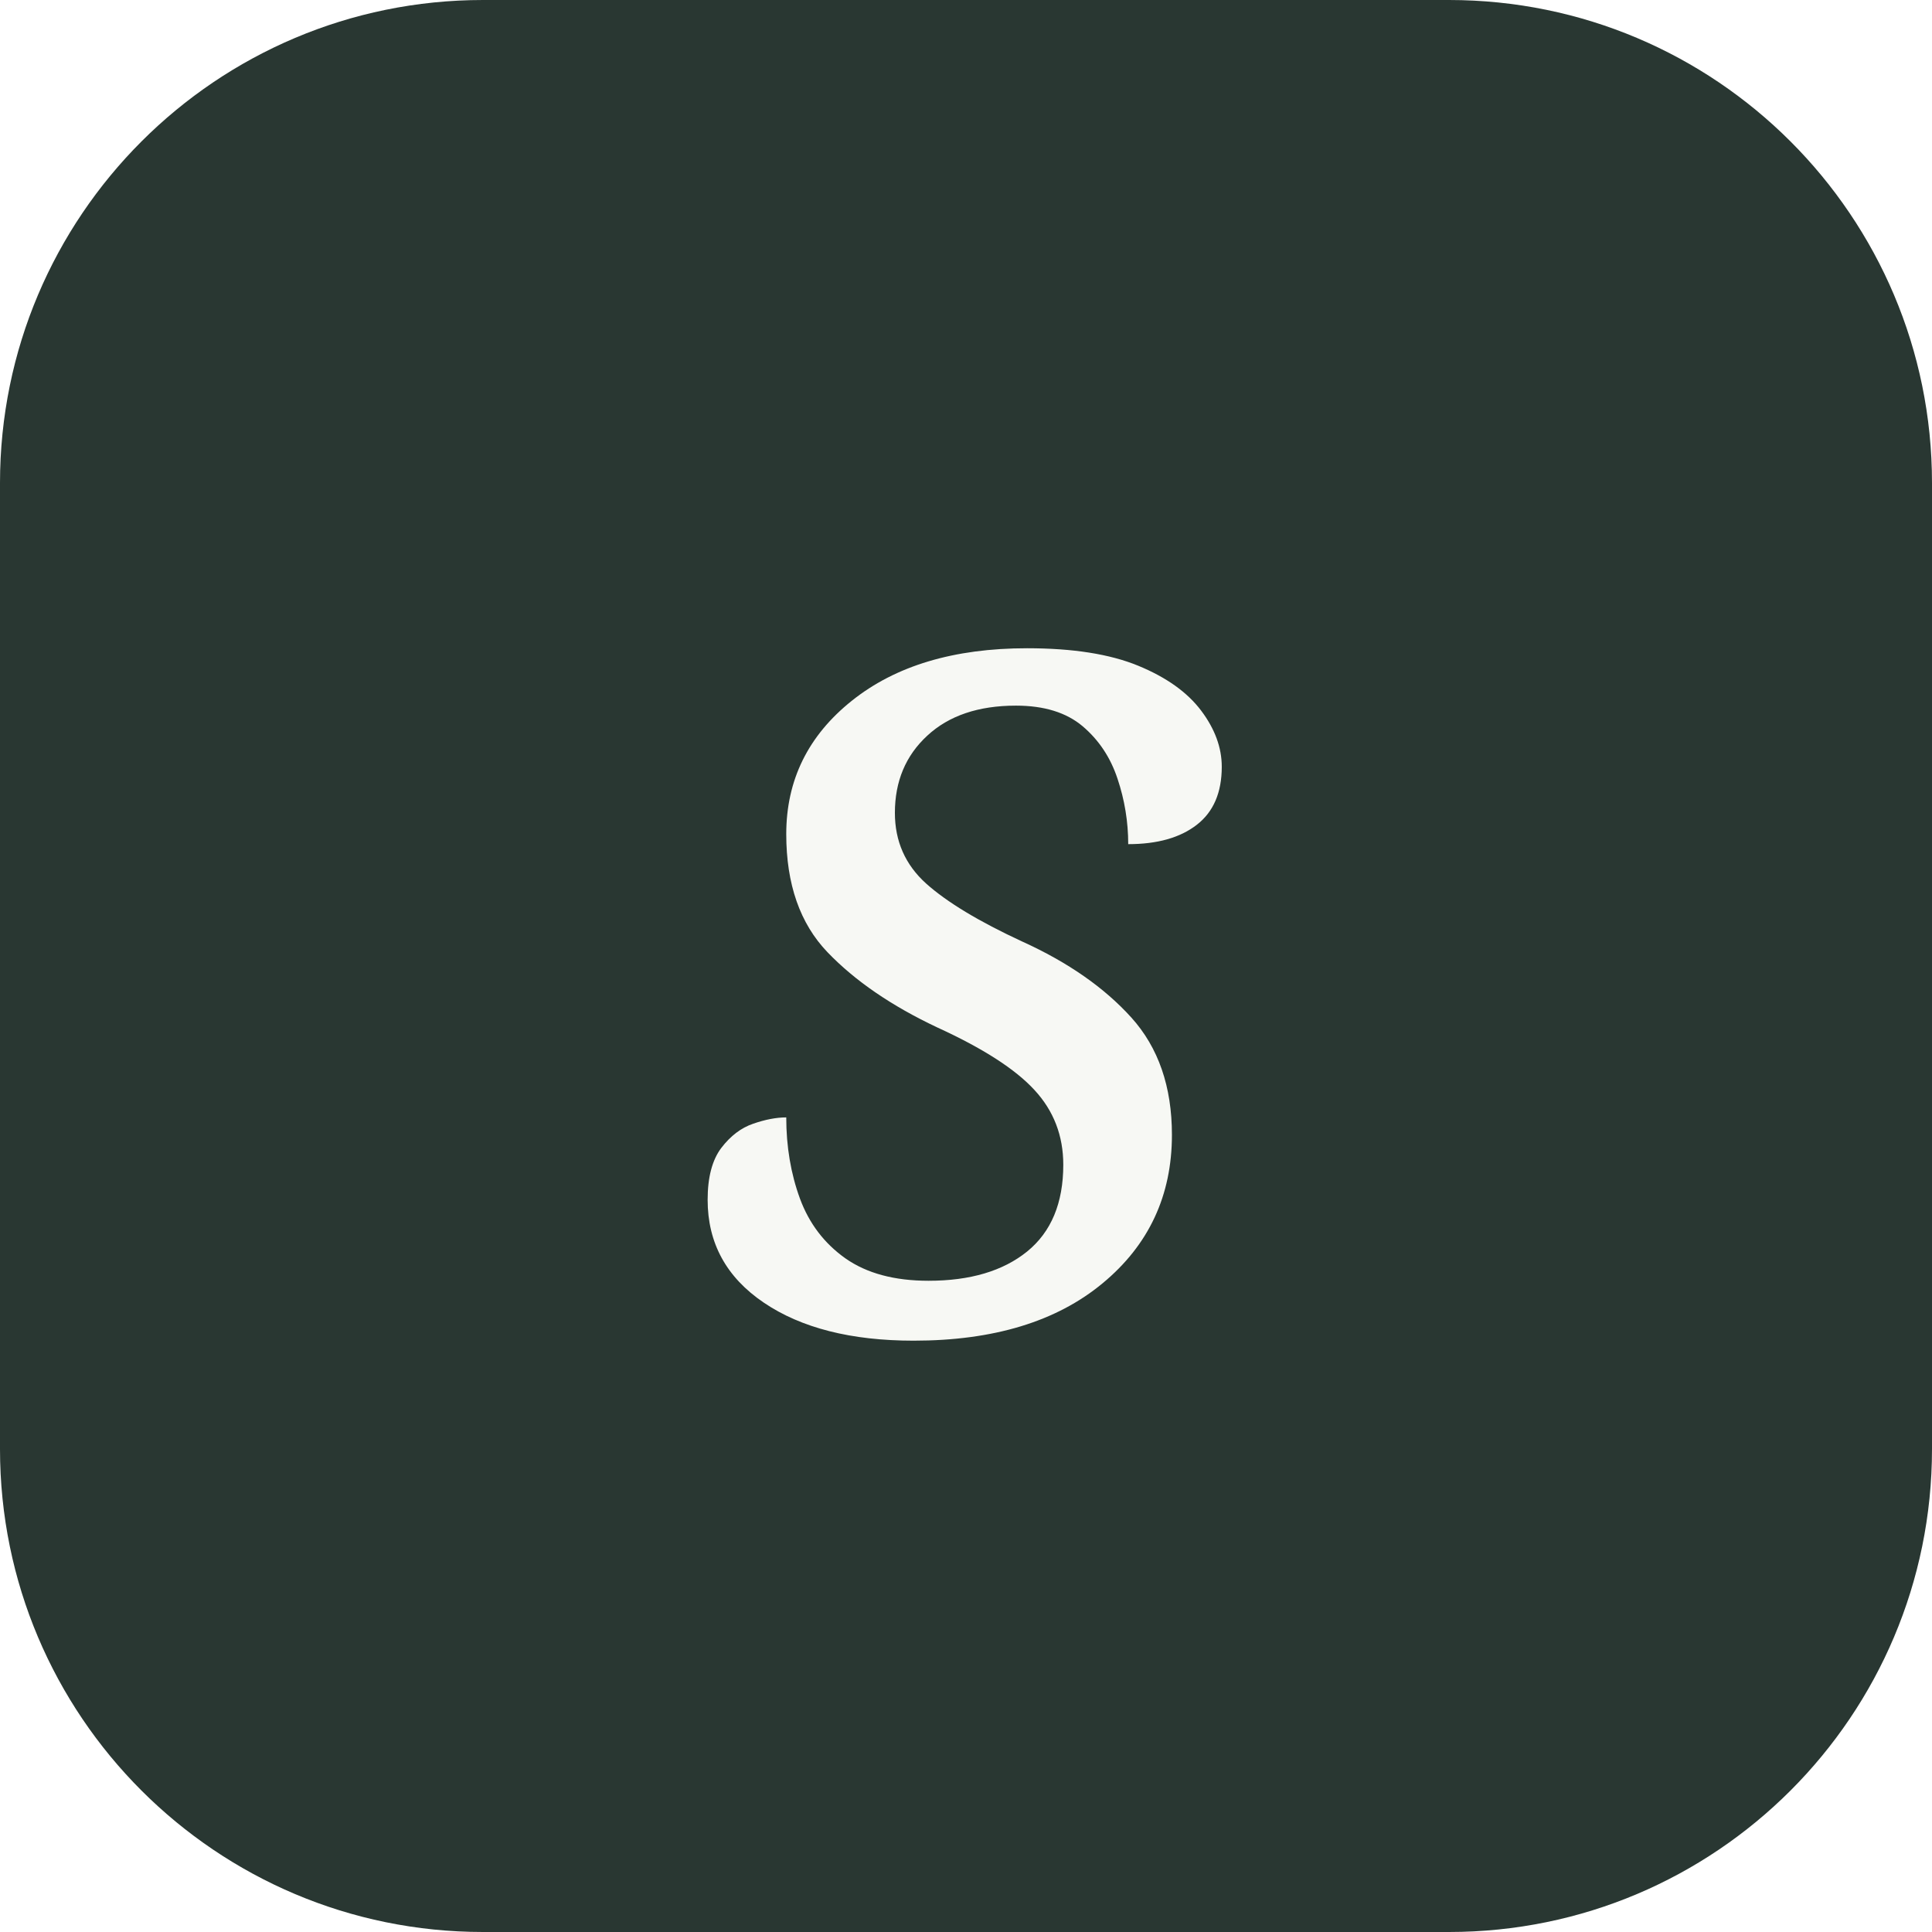
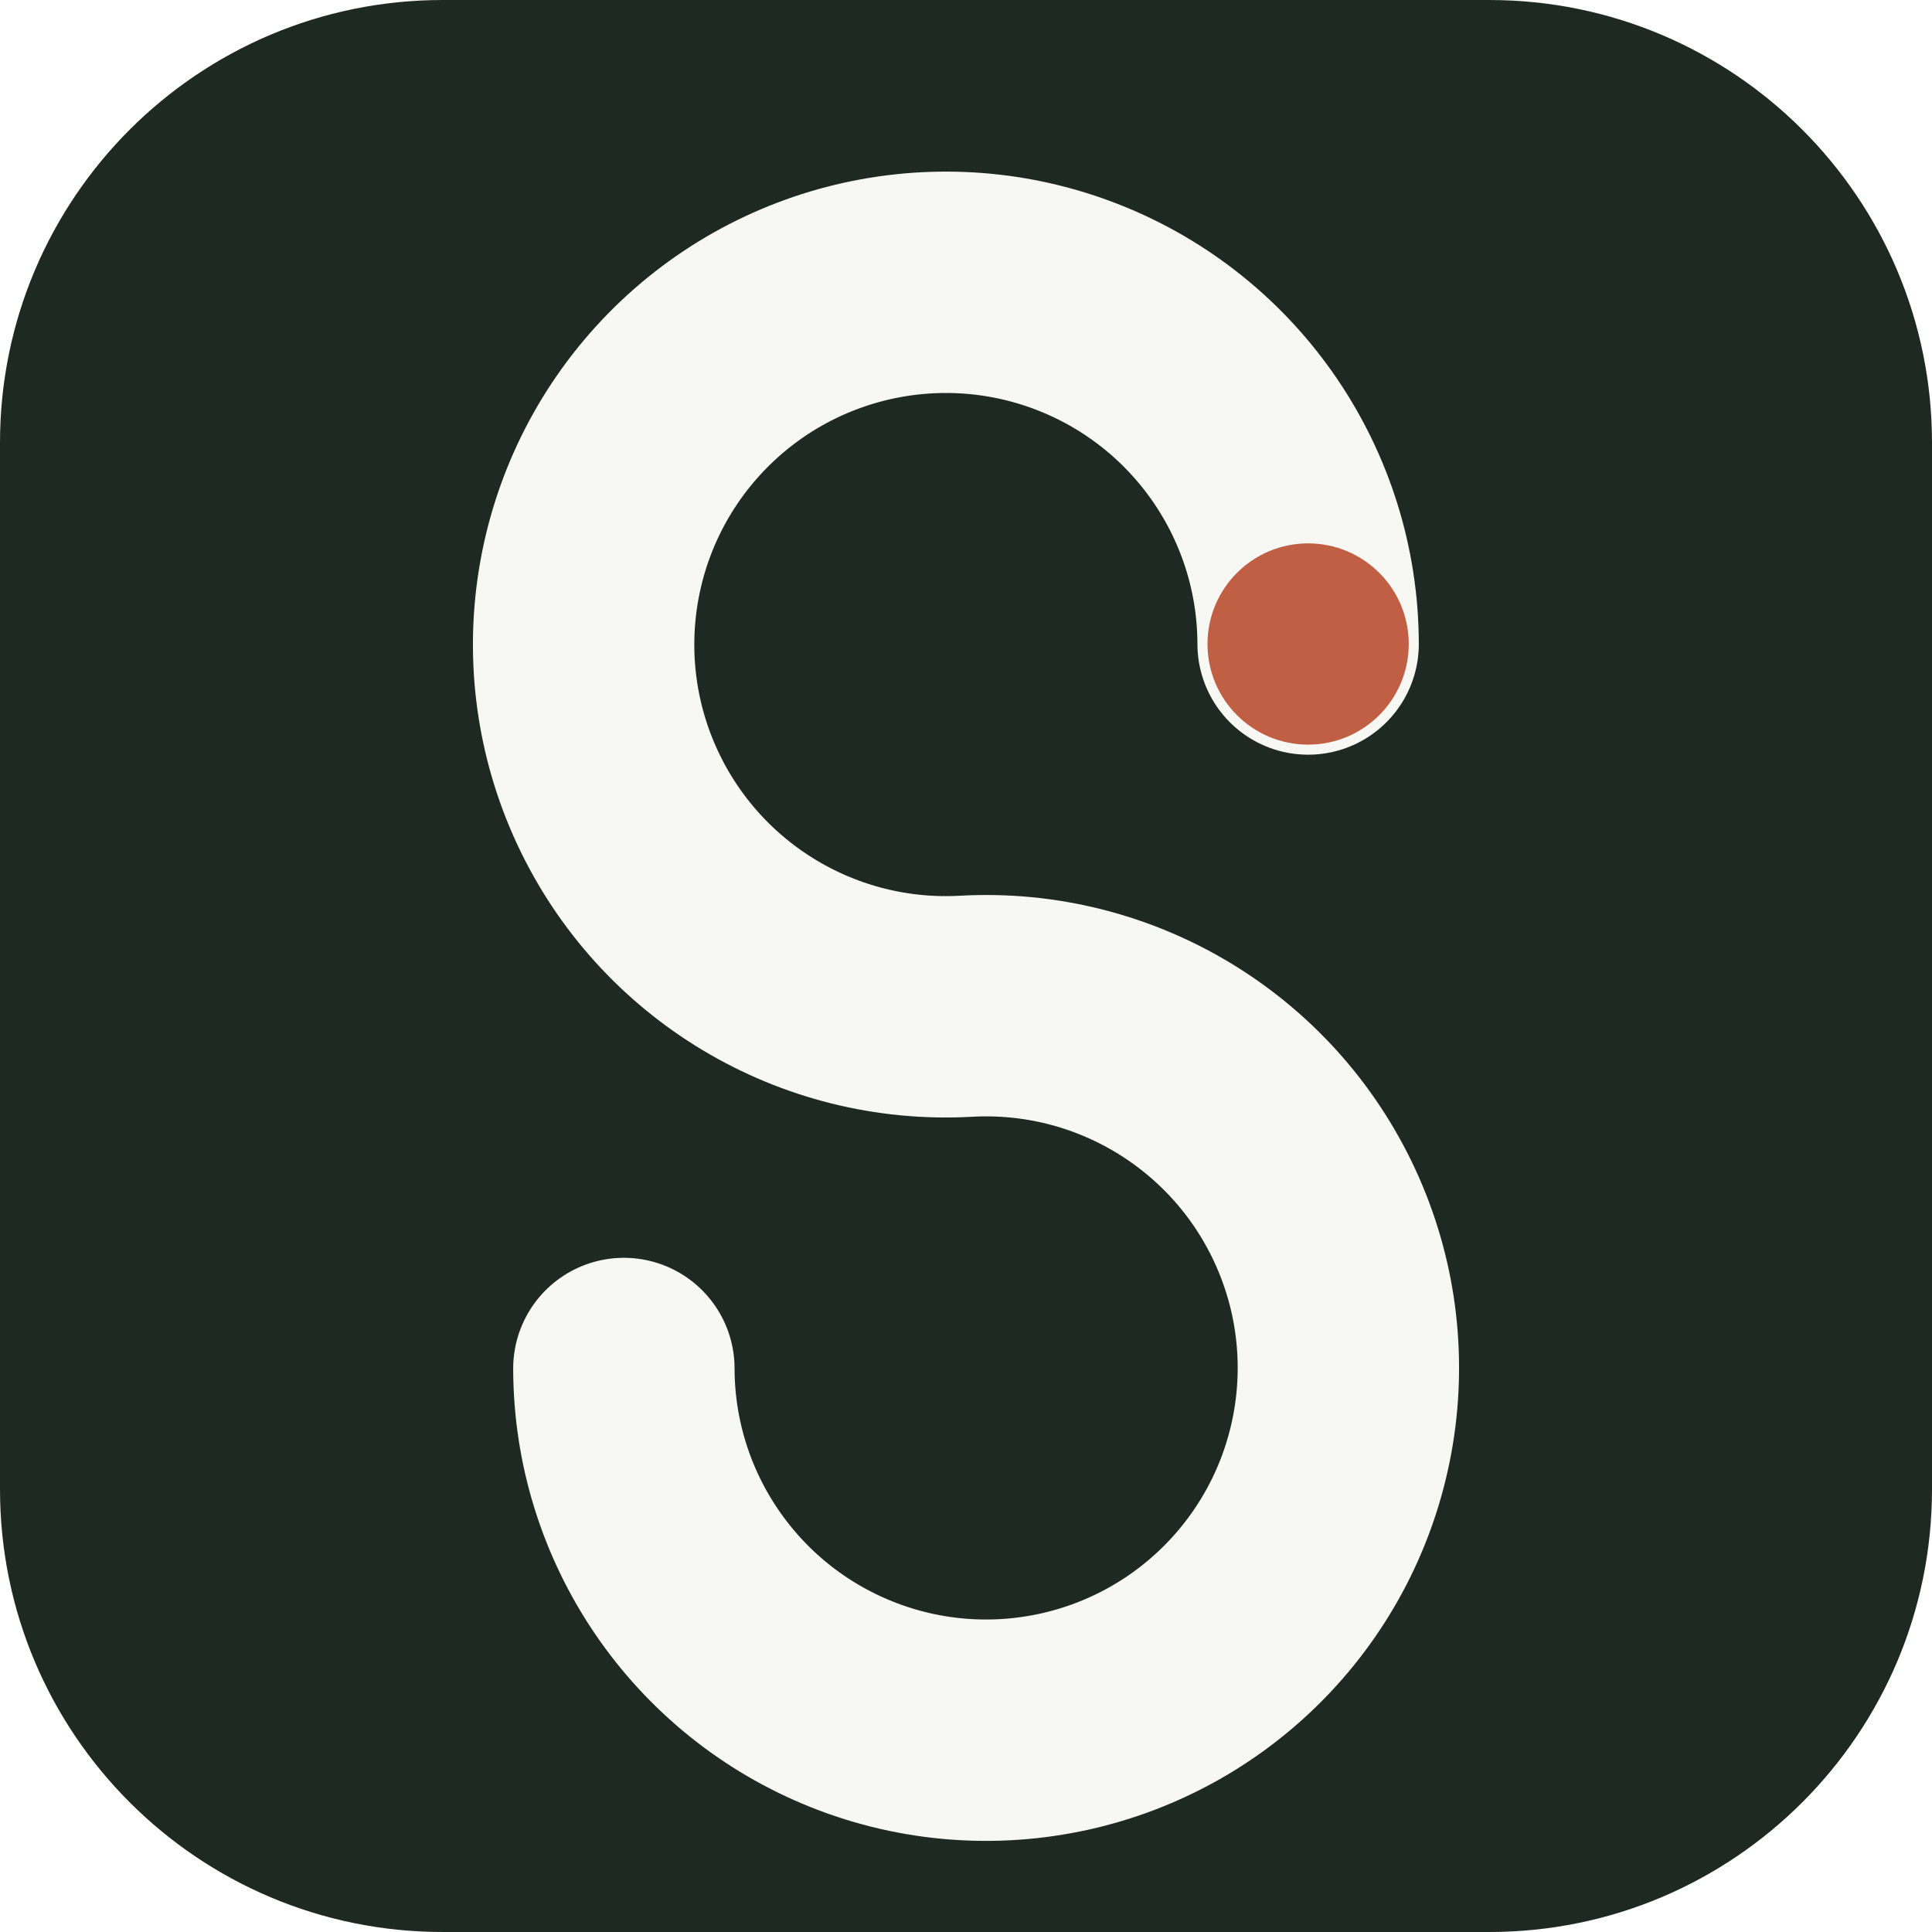
<svg xmlns="http://www.w3.org/2000/svg" viewBox="0 0 192 192">
-   <rect width="192" height="192" rx="48" fill="#293732" />
-   <text x="96" y="132" text-anchor="middle" fill="#f7f8f4" font-family="Georgia, serif" font-size="124" font-style="italic">s</text>
+   <rect width="192" height="192" rx="44" fill="#1f2924" />
+   <path d="M130 64 A36 36 0 1 0 96 100 A36 36 0 1 1 62 136" fill="none" stroke="#f7f8f3" stroke-width="22" stroke-linecap="round" />
+   <circle cx="130" cy="64" r="10" fill="#c15f45" />
</svg>
